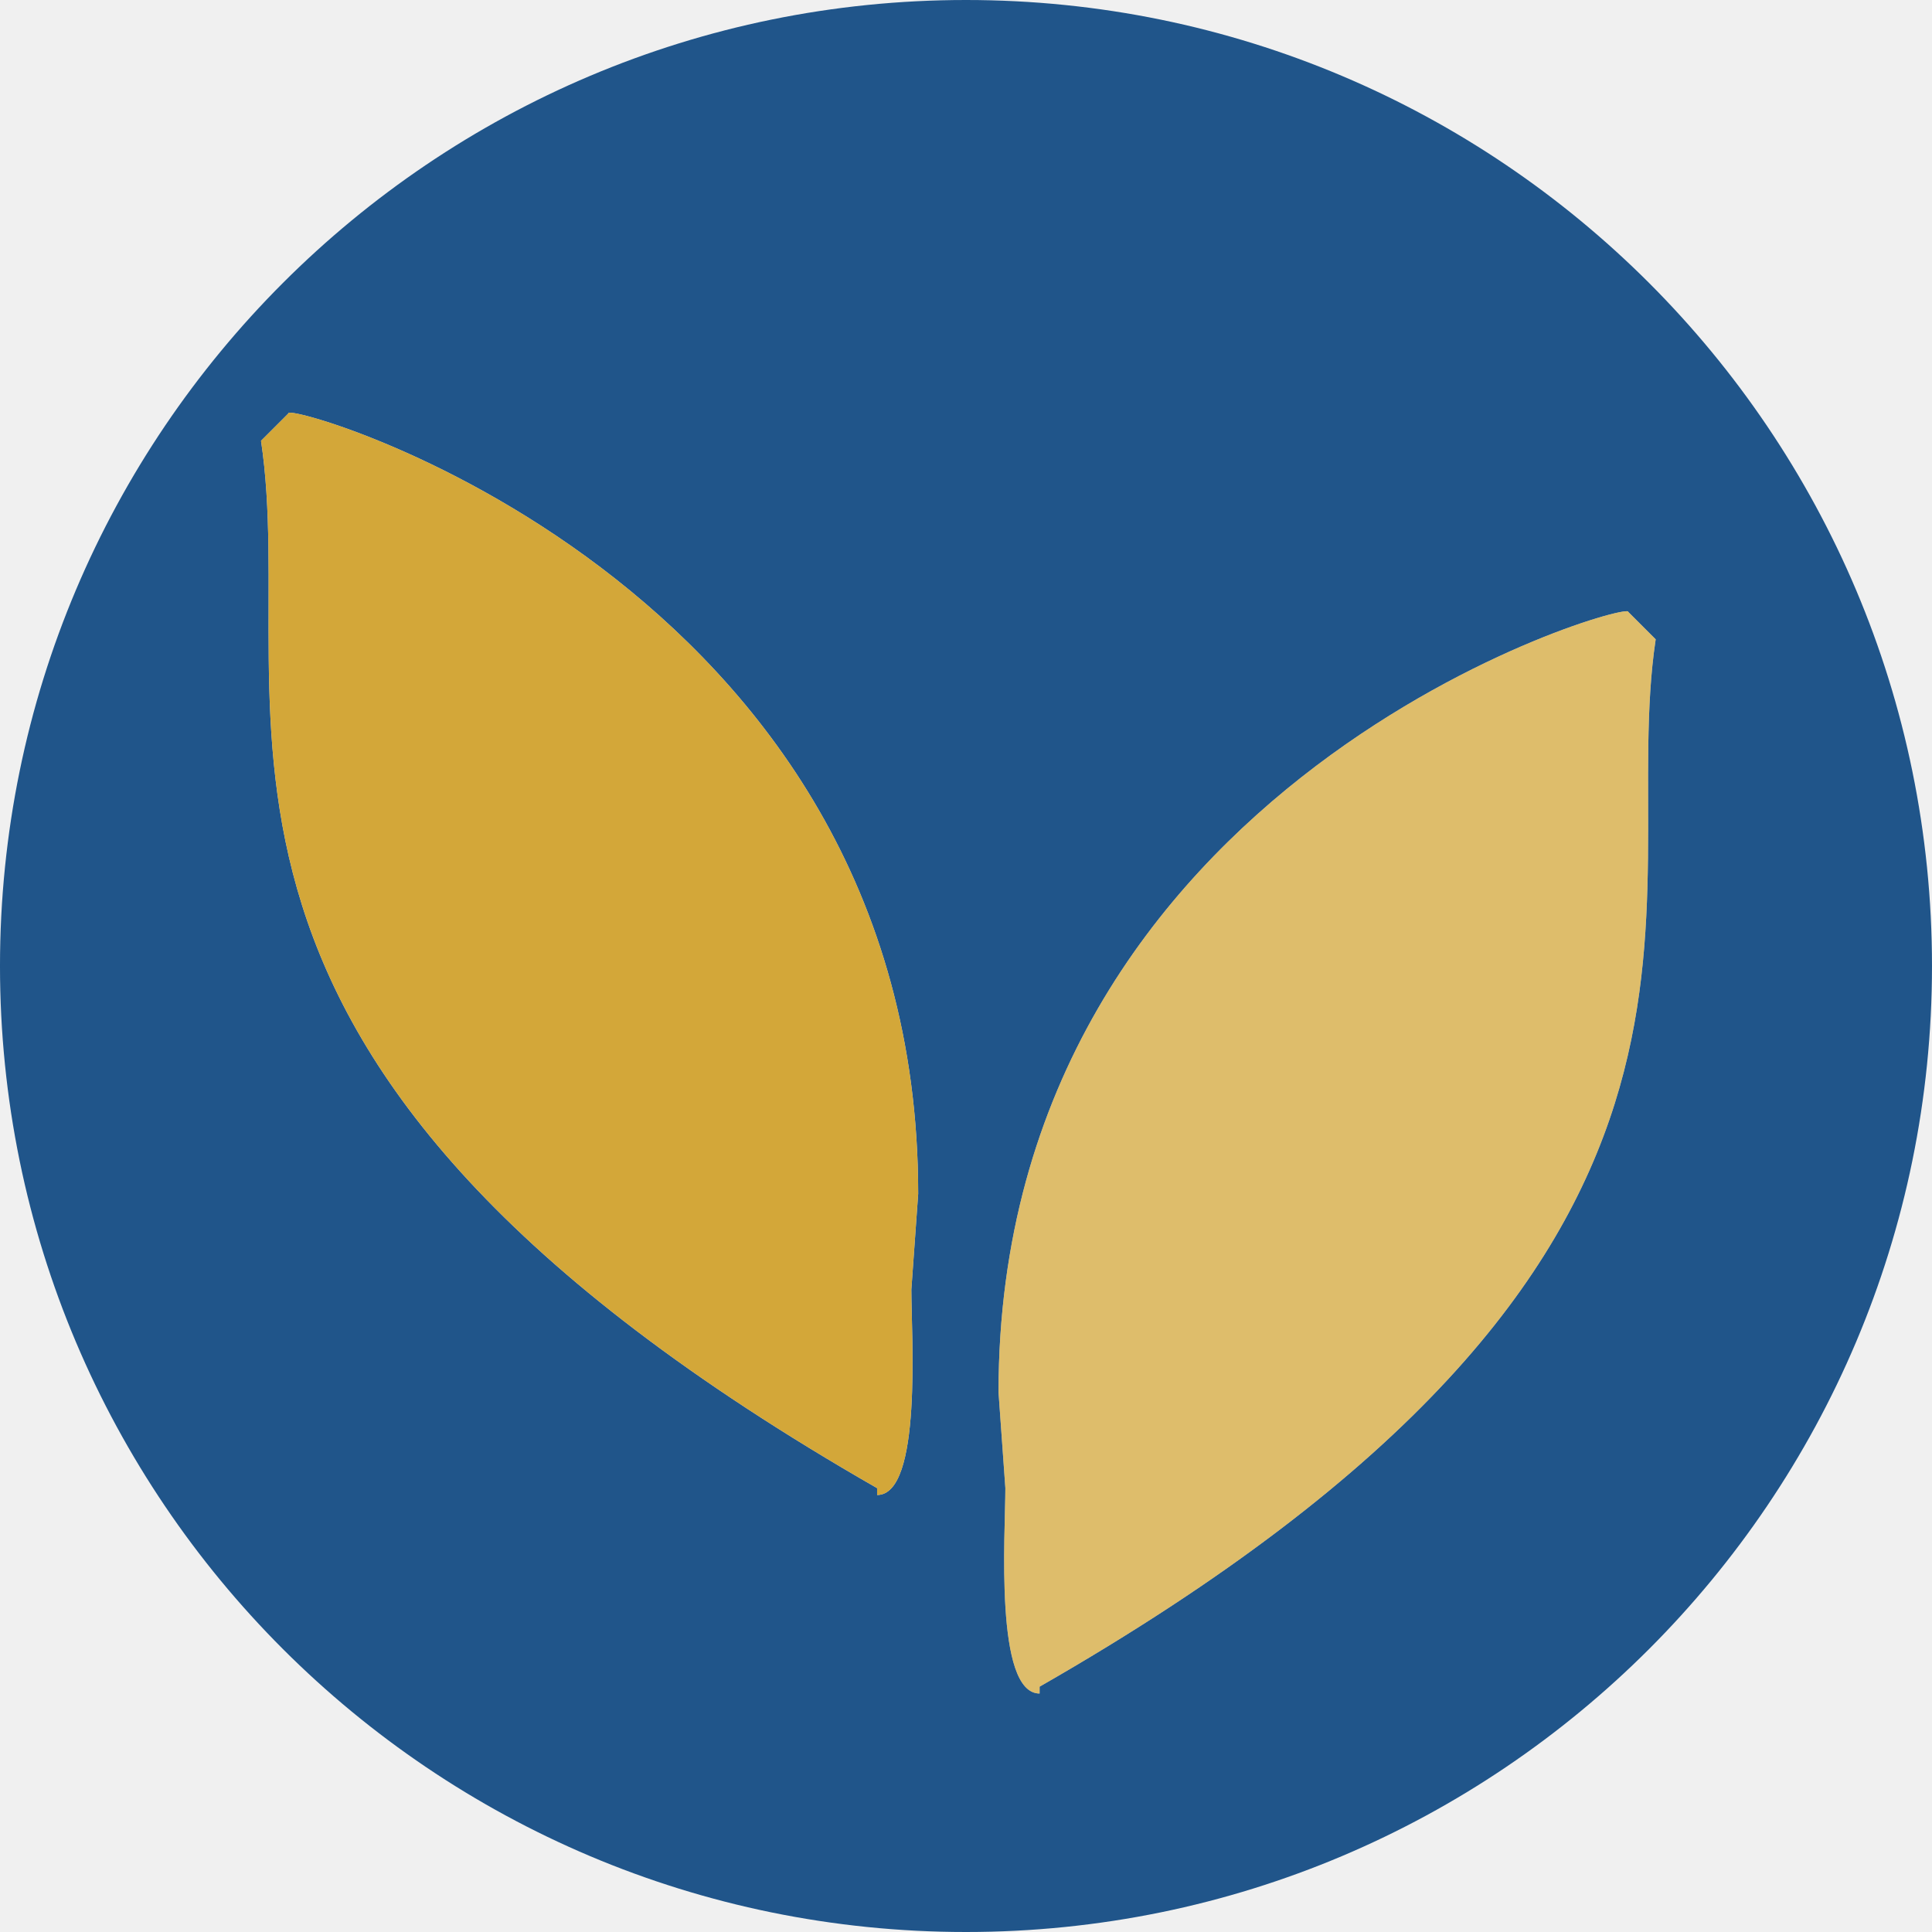
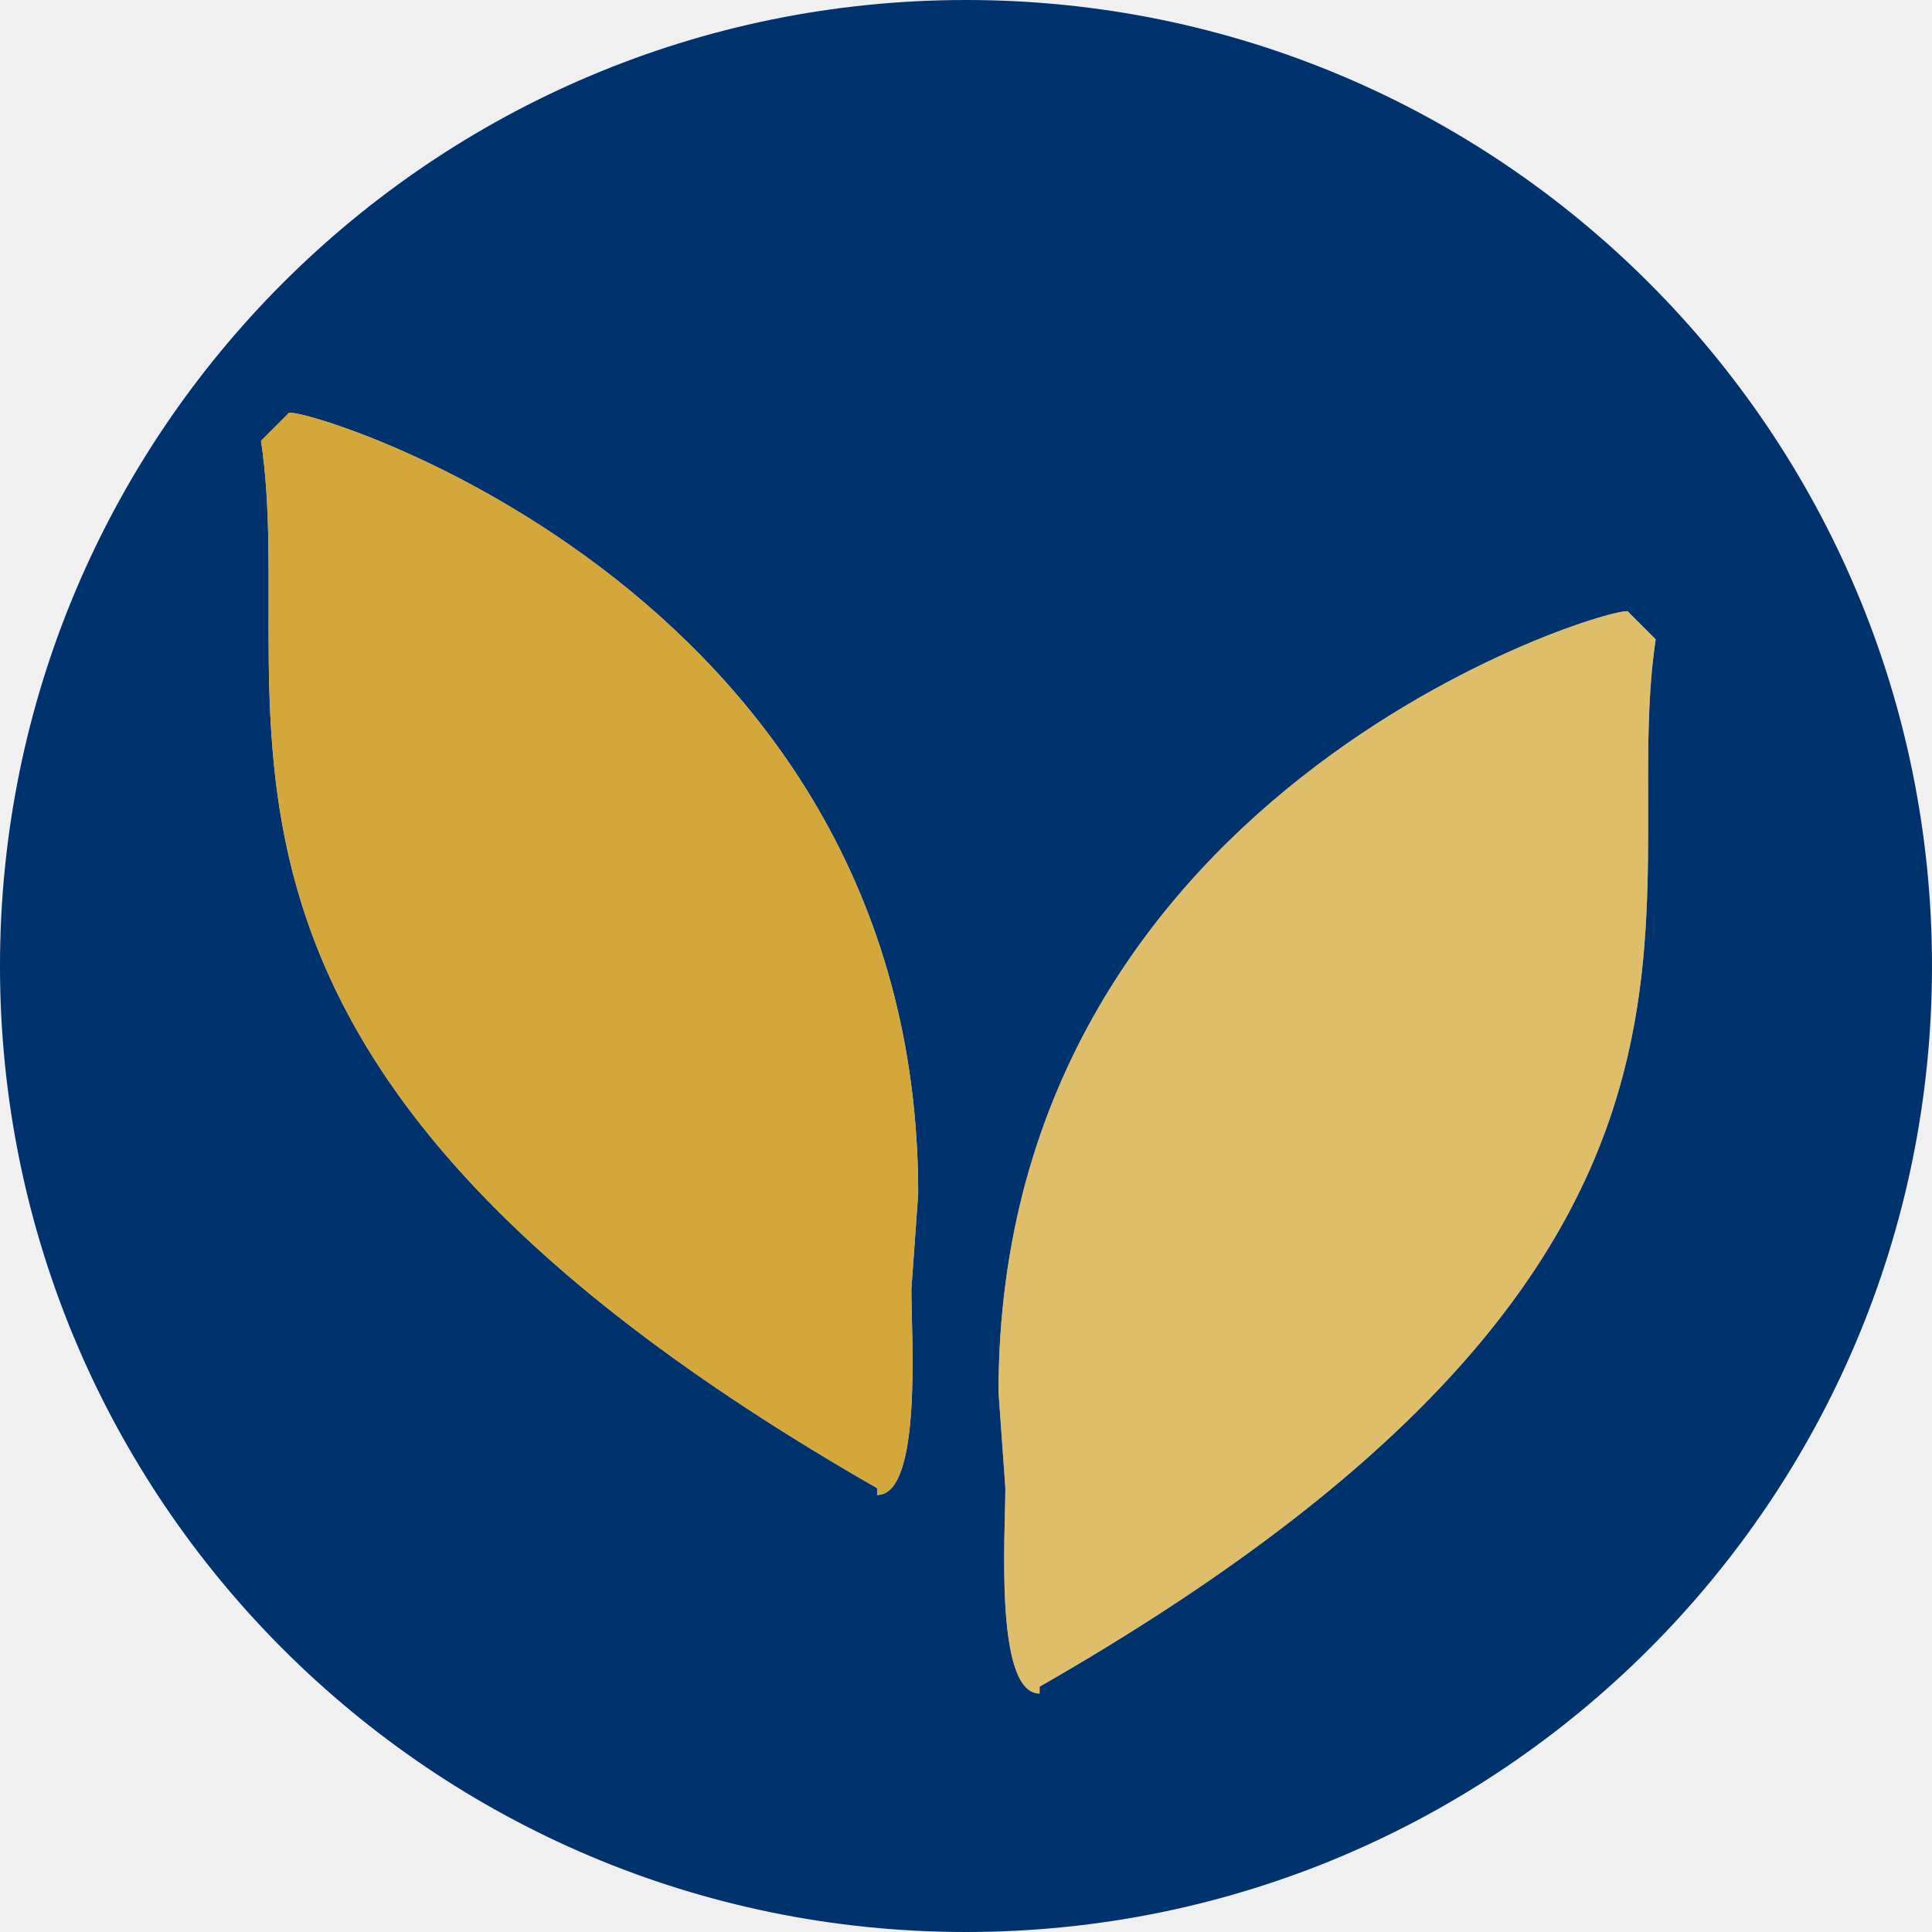
<svg xmlns="http://www.w3.org/2000/svg" version="1.1" x="0px" y="0px" width="282.232px" height="282.232px" viewBox="-755.693 0.913 282.232 282.232" enable-background="new -755.693 0.913 282.232 282.232" xml:space="preserve">
  <g id="_x2D_--" display="none">
</g>
  <g id="fond">
-     <circle fill="#20558A" cx="-614.578" cy="142.029" r="141.116" />
+     <circle fill="#00326E" cx="-614.578" cy="142.029" r="141.116" />
  </g>
  <g id="A" display="none">
    <g display="inline">
      <path fill="#FFFFFF" d="M-655.517,188.06c-0.814,3.012-2.075,5.737-3.784,8.179c19.531,28.973,45.49,34.14,77.881,15.503    l9.888,17.212c-43.783,25.309-78.777,17.78-104.98-22.583c-3.012,0.326-6.146,0.042-9.399-0.854    c-6.592-1.709-11.597-5.533-15.015-11.475c-3.418-5.939-4.23-12.227-2.441-18.859s5.615-11.616,11.475-14.954    c5.939-3.418,12.227-4.251,18.859-2.503c6.633,1.752,11.658,5.555,15.076,11.414C-654.541,175.08-653.728,181.388-655.517,188.06z     M-616.821,97.483c-2.279-2.277-4.028-4.719-5.249-7.324c-34.832,2.441-52.246,22.299-52.246,59.57h-20.02    c0-50.617,24.048-77.148,72.144-79.59c1.221-2.848,3.01-5.411,5.371-7.69c4.801-4.883,10.66-7.324,17.578-7.324    c6.754,0,12.553,2.422,17.396,7.263c4.841,4.843,7.263,10.681,7.263,17.517s-2.422,12.676-7.263,17.517    c-4.843,4.843-10.642,7.263-17.396,7.263C-606.161,104.686-612.02,102.286-616.821,97.483z M-556.152,176.097    c3.092-0.813,6.062-1.099,8.911-0.854c15.381-31.412,6.916-56.477-25.391-75.195l9.888-17.212    c43.863,25.311,54.85,59.408,32.959,102.295c1.789,2.441,3.132,5.249,4.028,8.423c1.789,6.674,0.935,12.981-2.563,18.921    c-3.338,5.859-8.321,9.686-14.953,11.475c-6.634,1.791-12.921,0.977-18.86-2.441c-5.941-3.418-9.786-8.442-11.536-15.075    s-0.957-12.919,2.381-18.86C-567.791,181.712-562.744,177.888-556.152,176.097z" />
    </g>
    <g id="Calque_2" display="inline">
	</g>
    <g id="Calque_7" display="inline">
	</g>
  </g>
  <g id="B">
    <path fill="#FFFFFF" d="M-621.561,175.306c0-90-93-116-92-114l-4,4c6,40-20,90,90,153v1c6.627,0,5-23.373,5-30" />
    <path fill="#FFFFFF" d="M-609.826,204.307c0-90,93-116,92-114l4,4c-6,40,20,90-90,153v1c-6.627,0-5-23.373-5-30" />
    <path opacity="0.8" fill="#C89108" d="M-621.561,175.305c0-90-93-116-92-114l-4,4c6,40-20,90,90,153v1c6.627,0,5-23.373,5-30" />
    <path opacity="0.6" fill="#C89108" d="M-609.826,204.306c0-90,93-116,92-114l4,4c-6,40,20,90-90,153v1c-6.627,0-5-23.373-5-30" />
  </g>
  <g id="C" display="none">
</g>
</svg>
